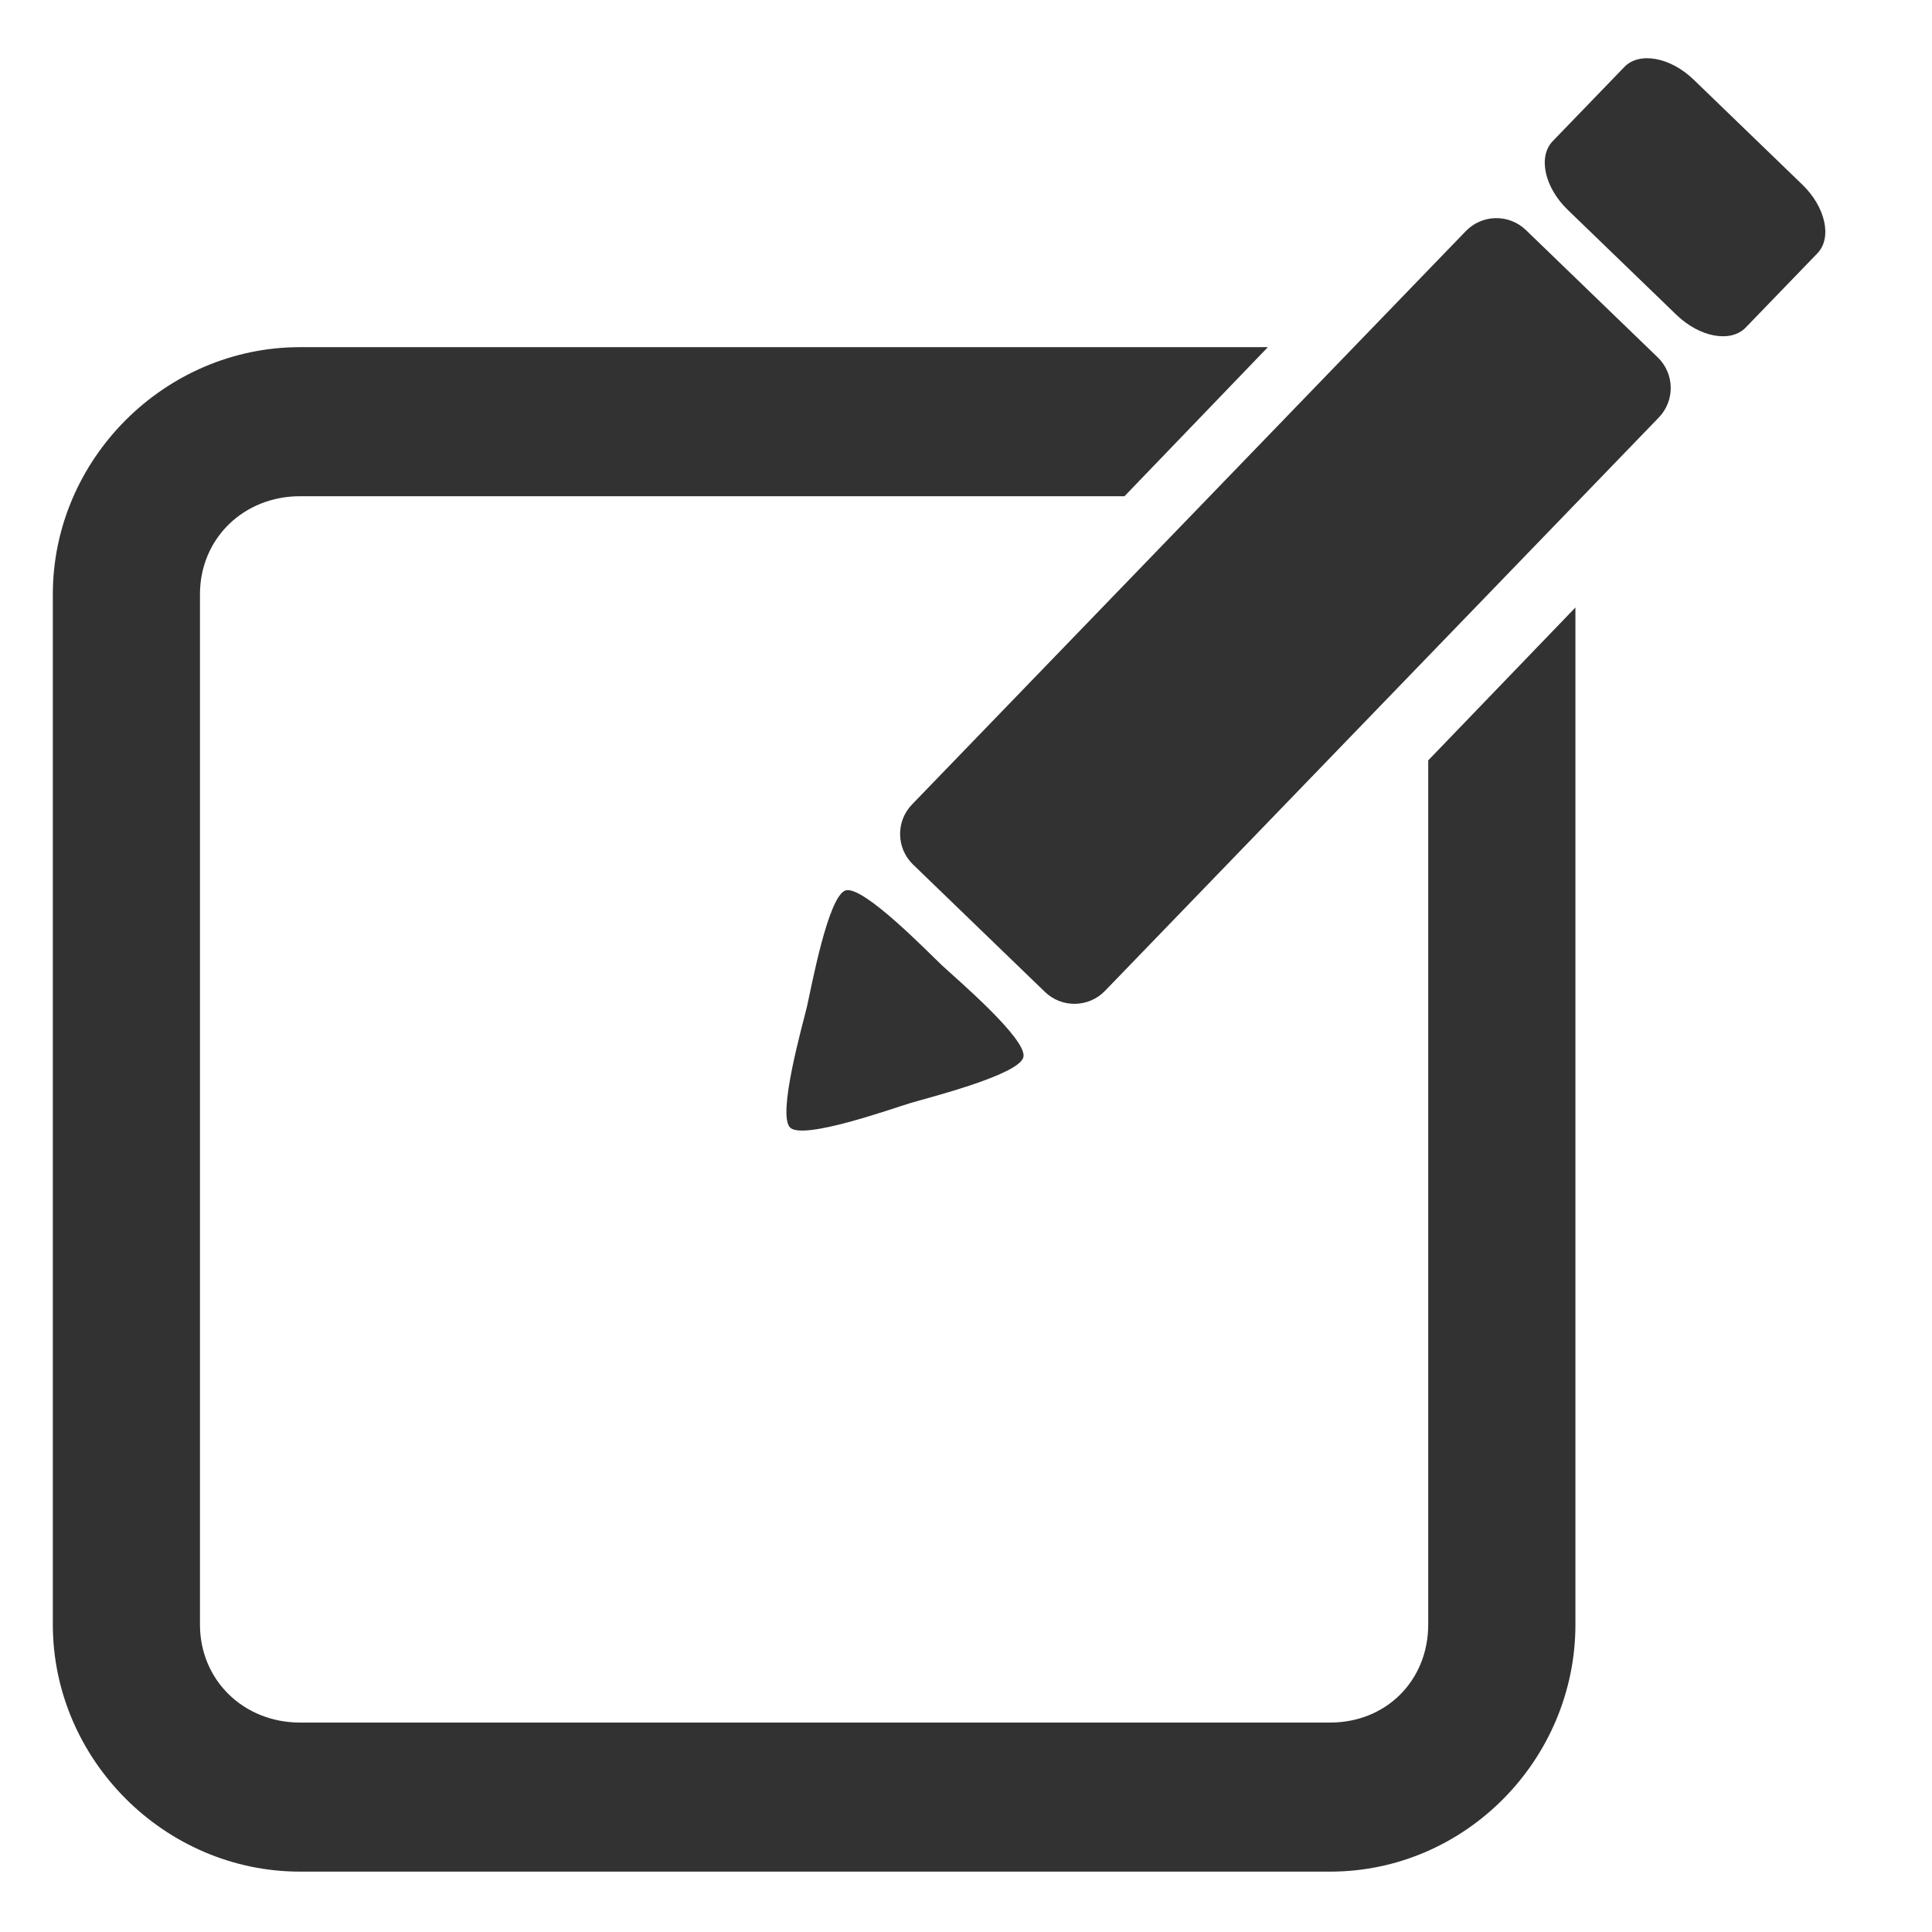
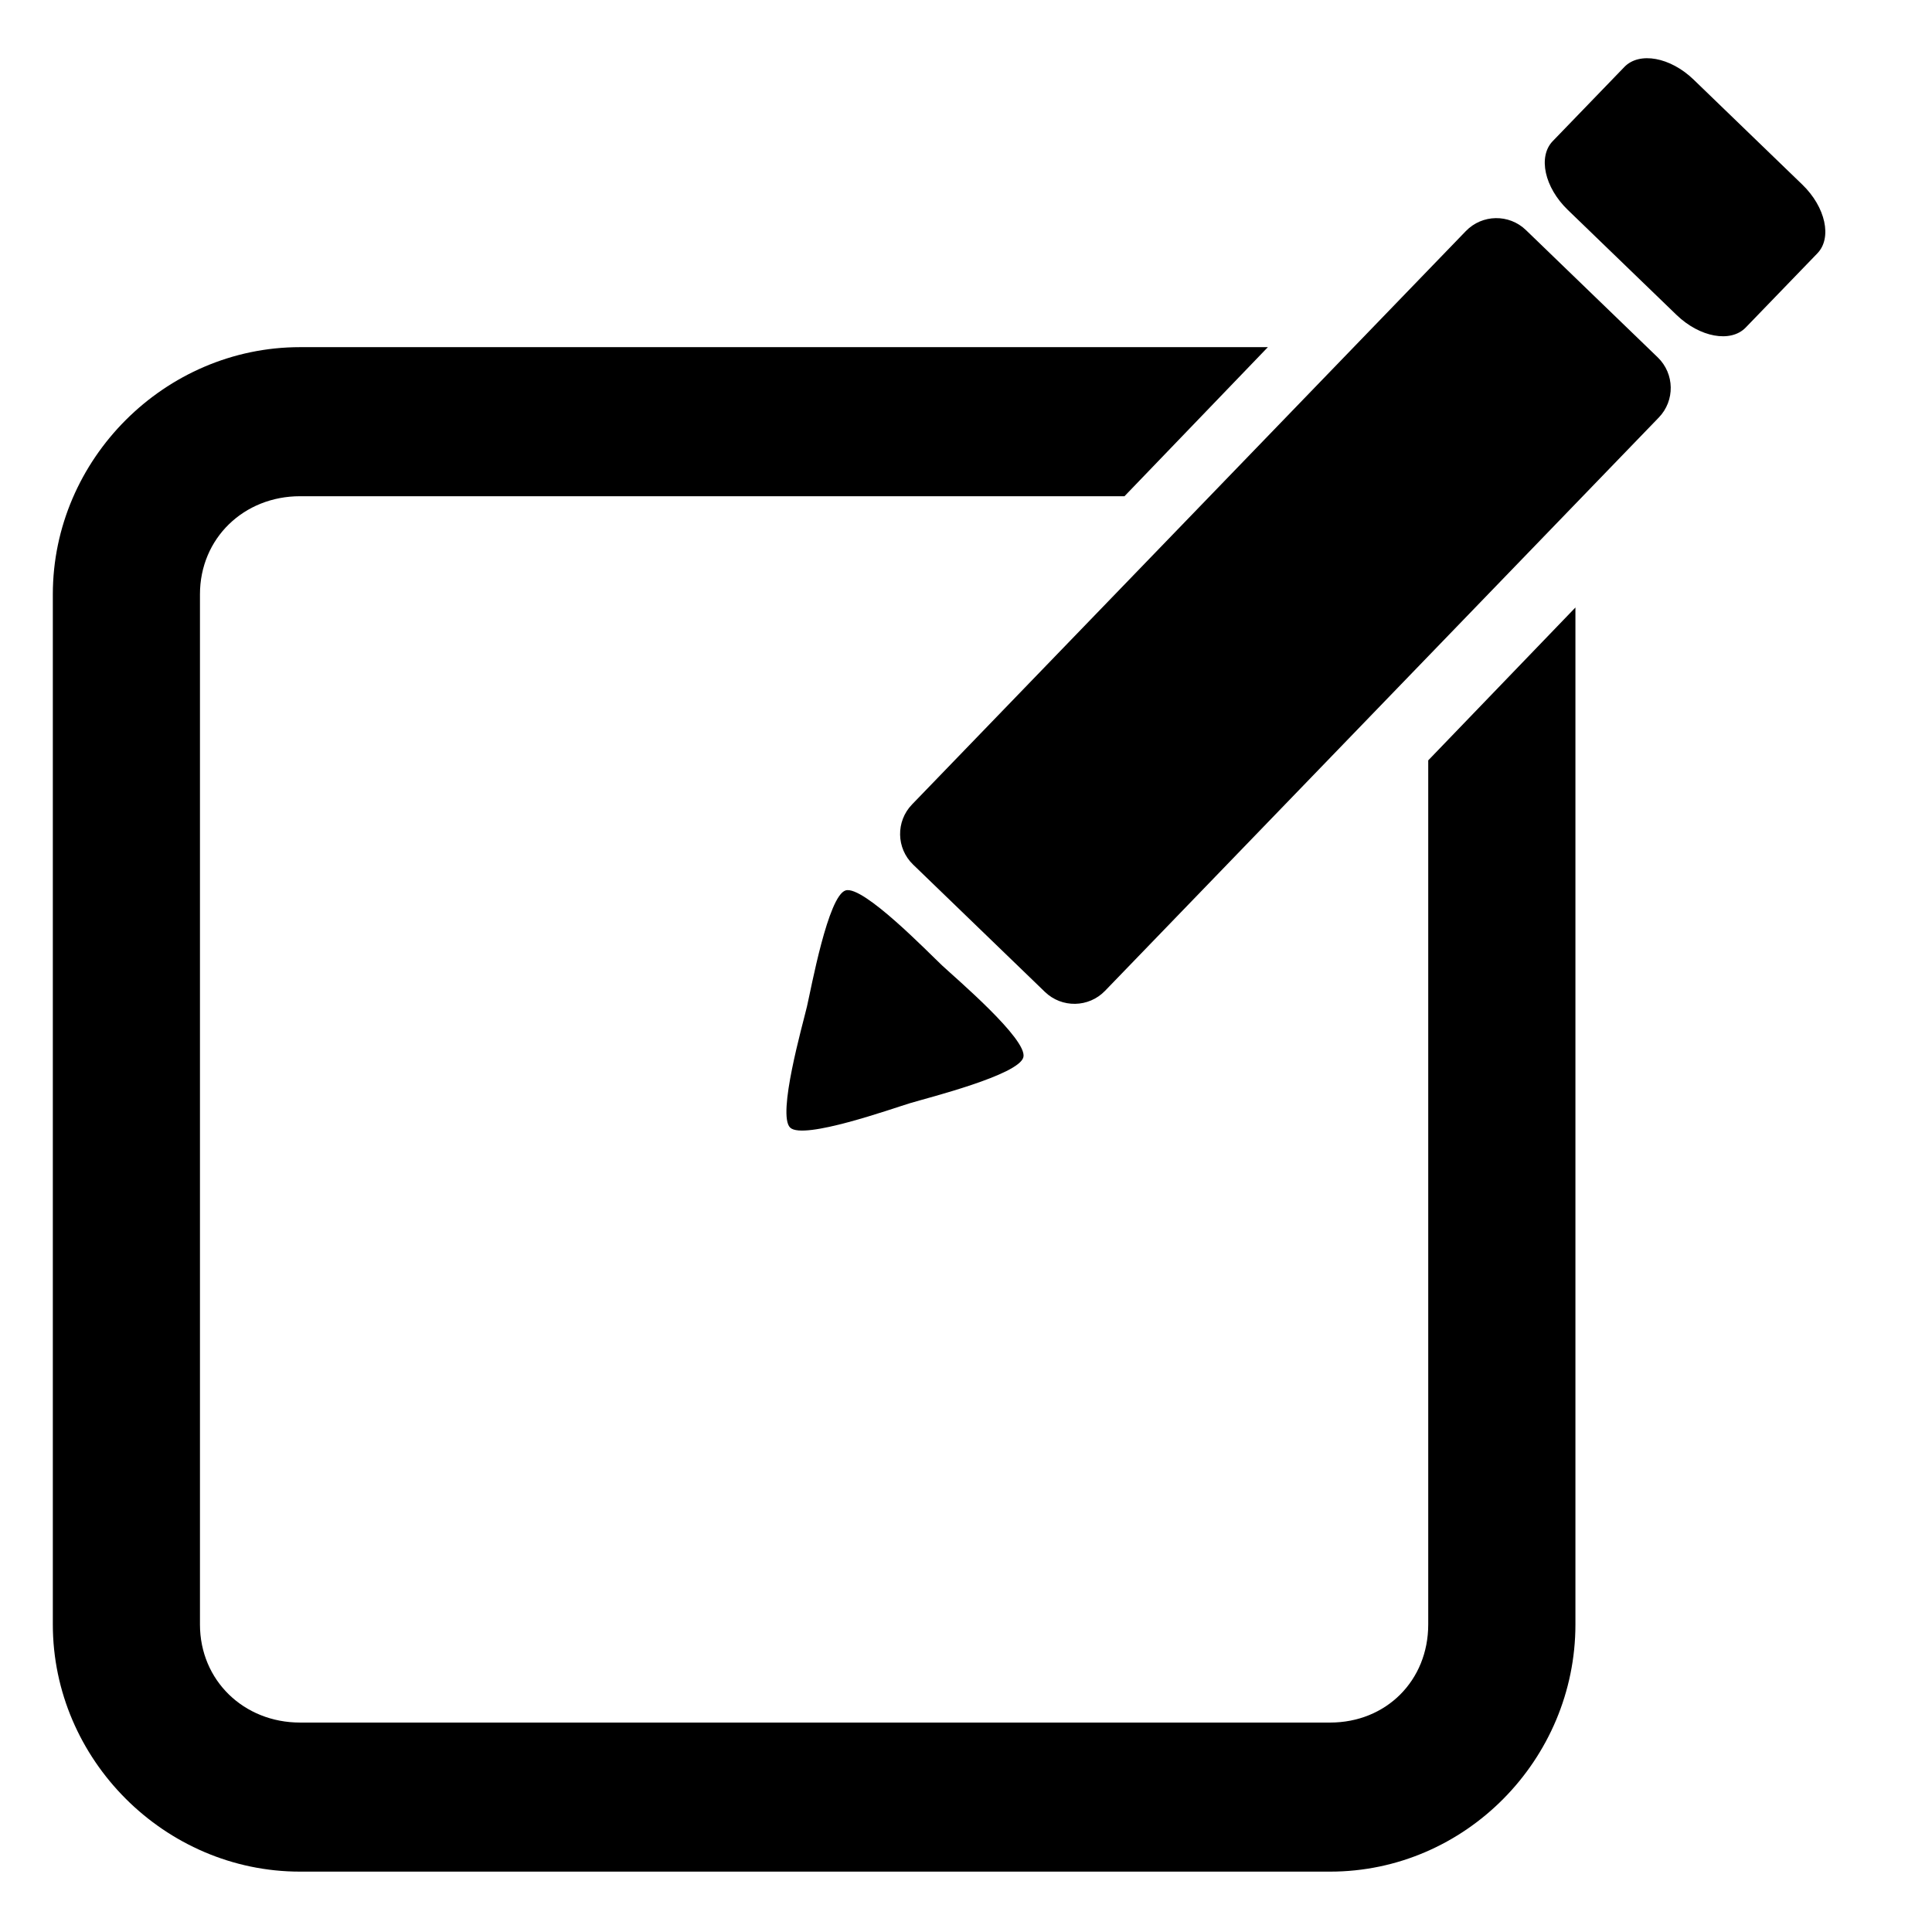
<svg xmlns="http://www.w3.org/2000/svg" xmlns:xlink="http://www.w3.org/1999/xlink" width="32" height="32" id="svg2" version="1.1">
  <defs id="defs4">
    <linearGradient id="linearGradient3979">
      <stop style="stop-color:#dff1f7;stop-opacity:0.446;" offset="0" id="stop3981" />
      <stop style="stop-color:#ffffff;stop-opacity:0.092;" offset="1" id="stop3983" />
    </linearGradient>
    <radialGradient xlink:href="#linearGradient3979" id="radialGradient3985" cx="302.332" cy="533.904" fx="302.332" fy="533.904" r="208.628" gradientUnits="userSpaceOnUse" />
  </defs>
  <g id="layer1" transform="translate(0,-1020.362)">
-     <g id="g4124" style="fill:#323232;fill-opacity:1">
-       <path id="rect4037" transform="translate(0,1020.362)" d="M 4.969 5.75 C 2.73 5.75 0.875 7.605 0.875 9.844 L 0.875 26.906 C 0.875 29.145 2.73 31 4.969 31 L 22.031 31 C 24.27 31 26.094 29.145 26.094 26.906 L 26.094 10.062 L 23.656 12.594 L 23.656 26.906 C 23.656 27.835 22.96 28.531 22.031 28.531 L 4.969 28.531 C 4.04 28.531 3.312 27.835 3.312 26.906 L 3.312 9.844 C 3.312 8.915 4.04 8.219 4.969 8.219 L 18.625 8.219 L 21 5.75 L 4.969 5.75 z " style="font-size:medium;font-style:normal;font-variant:normal;font-weight:normal;font-stretch:normal;text-indent:0;text-align:start;text-decoration:none;line-height:normal;letter-spacing:normal;word-spacing:normal;text-transform:none;direction:ltr;block-progression:tb;writing-mode:lr-tb;text-anchor:start;baseline-shift:baseline;color:#000000;fill:#323232;fill-opacity:1;stroke:none;stroke-width:2.441;marker:none;visibility:visible;display:inline;overflow:visible;enable-background:accumulate;font-family:Sans;-inkscape-font-specification:Sans" />
-       <g style="fill:#323232;fill-opacity:1" transform="translate(-0.2222227,-0.6666667)" id="g4108">
-         <rect style="fill:#323232;fill-opacity:1;stroke:none" id="rect4039" width="3" height="4.444" x="-718.698" y="729.625" rx="0.646" ry="0.97" transform="matrix(0.6947336,-0.7192671,0.7192671,0.6947336,0,0)" />
-         <rect style="fill:#323232;fill-opacity:1;stroke:none" id="rect4039-4" width="14.611" height="4.444" x="-734.031" y="729.625" rx="0.704" ry="0.704" transform="matrix(0.6947336,-0.7192671,0.7192671,0.6947336,0,0)" />
-         <path style="fill:#323232;fill-opacity:1;stroke:none" id="path4080" d="M 45.833,19 C 45.116,19.565 40.842,17.61 39.994,17.272 39.146,16.933 34.701,15.407 34.57,14.503 34.439,13.599 38.269,10.875 38.987,10.31 39.704,9.745 43.248,6.658 44.096,6.997 44.945,7.336 45.388,12.014 45.519,12.918 45.65,13.822 46.551,18.435 45.833,19 z" transform="matrix(0.2599919,-0.2075873,0.2076799,0.2600596,1.310834,1043.111)" />
+     <g id="g4124" style="fill:#000000;fill-opacity:1">
+       <path id="rect4037" transform="translate(0,1020.362)" d="M 4.969 5.75 C 2.73 5.75 0.875 7.605 0.875 9.844 L 0.875 26.906 C 0.875 29.145 2.73 31 4.969 31 L 22.031 31 C 24.27 31 26.094 29.145 26.094 26.906 L 26.094 10.062 L 23.656 12.594 L 23.656 26.906 C 23.656 27.835 22.96 28.531 22.031 28.531 L 4.969 28.531 C 4.04 28.531 3.312 27.835 3.312 26.906 L 3.312 9.844 C 3.312 8.915 4.04 8.219 4.969 8.219 L 18.625 8.219 L 21 5.75 L 4.969 5.75 z " style="font-size:medium;font-style:normal;font-variant:normal;font-weight:normal;font-stretch:normal;text-indent:0;text-align:start;text-decoration:none;line-height:normal;letter-spacing:normal;word-spacing:normal;text-transform:none;direction:ltr;block-progression:tb;writing-mode:lr-tb;text-anchor:start;baseline-shift:baseline;color:#000000;fill:#000000;fill-opacity:1;stroke:none;stroke-width:2.441;marker:none;visibility:visible;display:inline;overflow:visible;enable-background:accumulate;font-family:Sans;-inkscape-font-specification:Sans" />
+       <g style="fill:#000000;fill-opacity:1" transform="translate(-0.2222227,-0.6666667)" id="g4108">
+         <rect style="fill:#000000;fill-opacity:1;stroke:none" id="rect4039" width="3" height="4.444" x="-718.698" y="729.625" rx="0.646" ry="0.97" transform="matrix(0.6947336,-0.7192671,0.7192671,0.6947336,0,0)" />
+         <rect style="fill:#000000;fill-opacity:1;stroke:none" id="rect4039-4" width="14.611" height="4.444" x="-734.031" y="729.625" rx="0.704" ry="0.704" transform="matrix(0.6947336,-0.7192671,0.7192671,0.6947336,0,0)" />
+         <path style="fill:#000000;fill-opacity:1;stroke:none" id="path4080" d="M 45.833,19 C 45.116,19.565 40.842,17.61 39.994,17.272 39.146,16.933 34.701,15.407 34.57,14.503 34.439,13.599 38.269,10.875 38.987,10.31 39.704,9.745 43.248,6.658 44.096,6.997 44.945,7.336 45.388,12.014 45.519,12.918 45.65,13.822 46.551,18.435 45.833,19 z" transform="matrix(0.2599919,-0.2075873,0.2076799,0.2600596,1.310834,1043.111)" />
      </g>
    </g>
  </g>
</svg>
